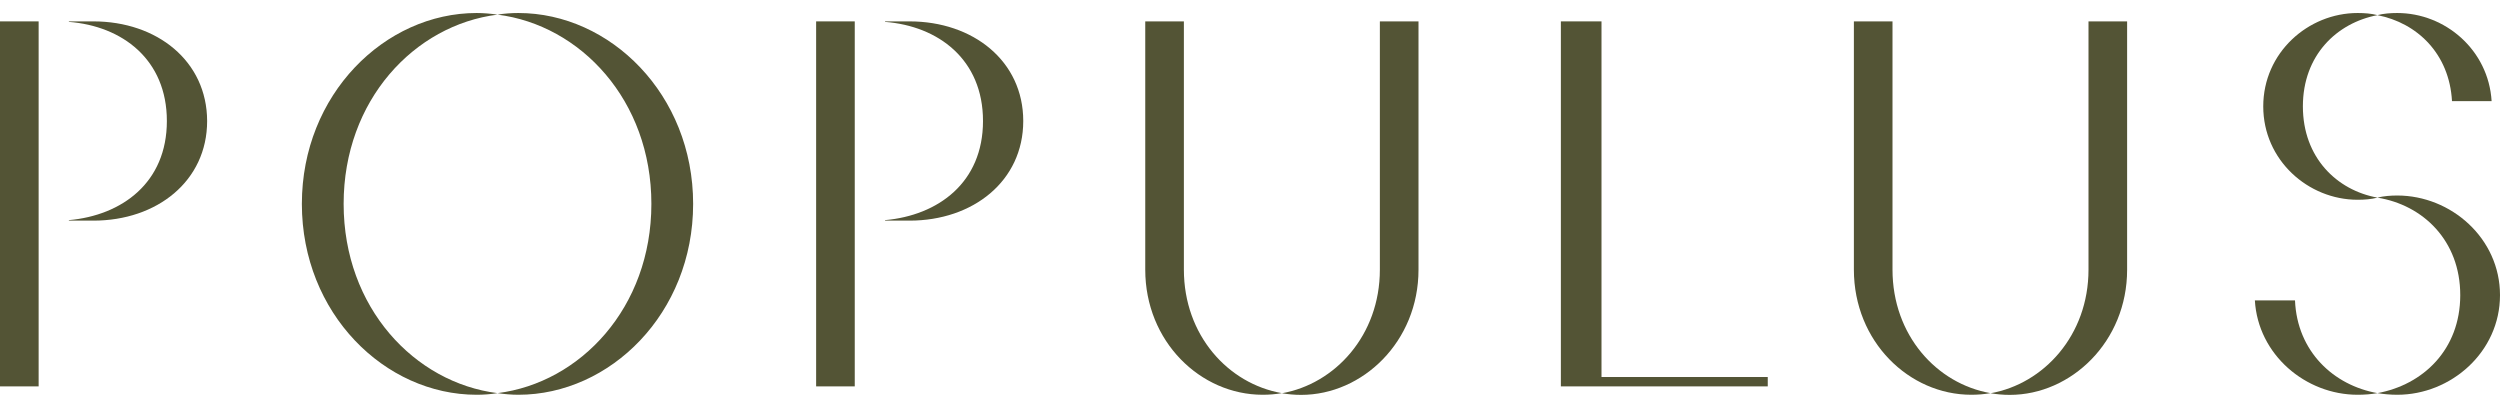
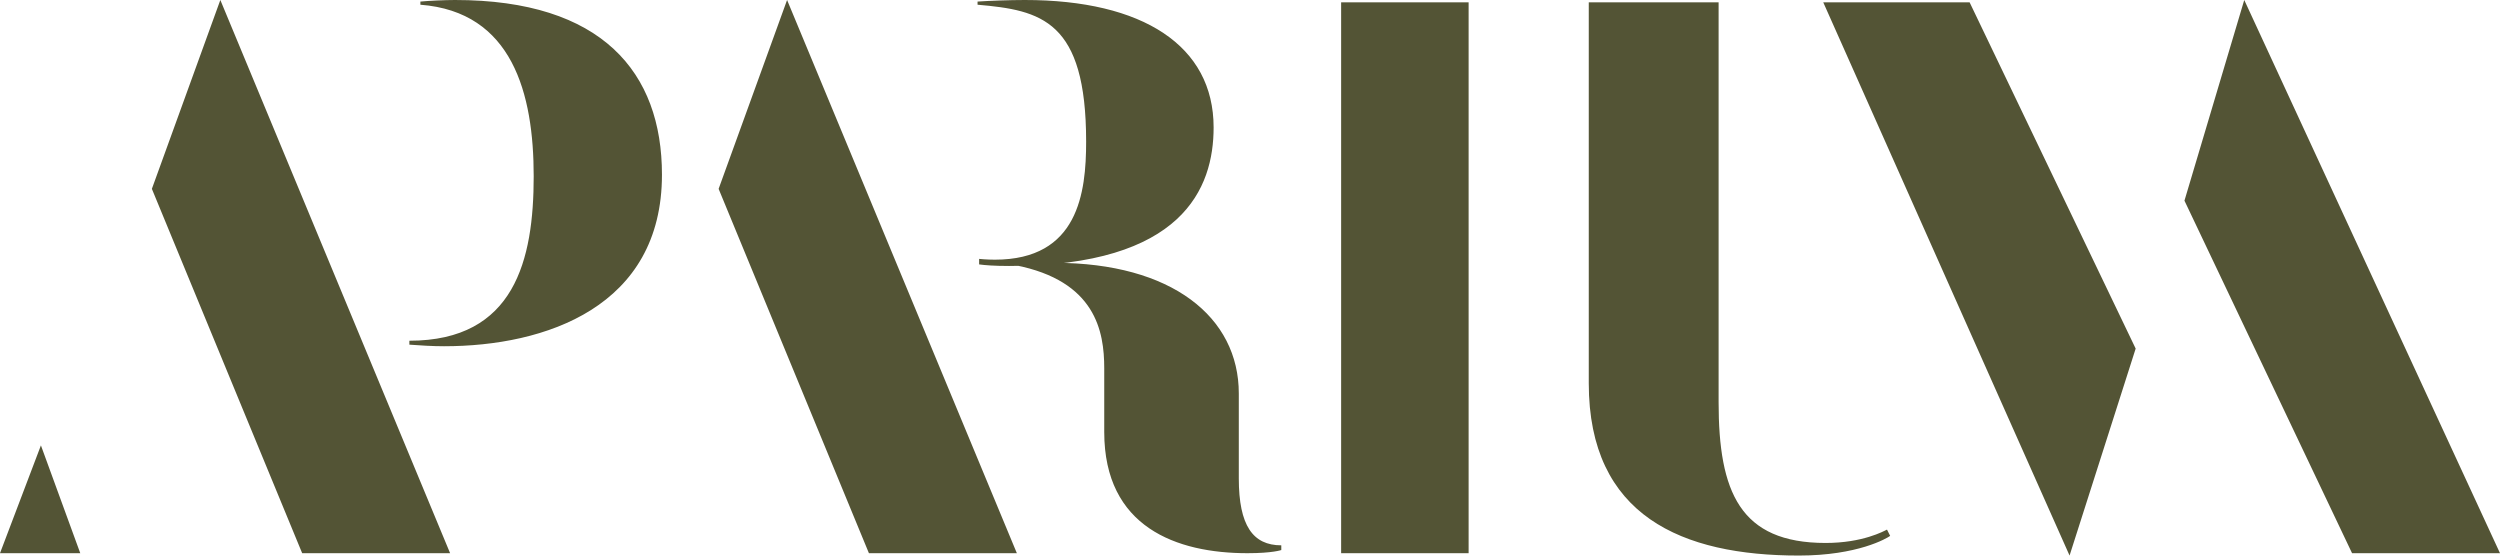
- <svg xmlns="http://www.w3.org/2000/svg" width="190" height="31" viewBox="0 0 190 31" fill="none">
-   <g id="Logo">
-     <g id="Vector">
-       <path d="M64.961 1.625H62.026V29.365H64.961V1.625Z" fill="#535435" />
-       <path d="M89.975 20.492V1.625H87.039V20.492C87.039 25.964 91.238 30.002 95.96 30.002C96.434 30.002 96.948 29.964 97.422 29.878C93.338 29.166 89.975 25.48 89.975 20.492Z" fill="#535435" />
-       <path d="M69.122 1.625H67.26V1.663C71.307 1.977 74.708 4.513 74.708 9.197C74.708 13.88 71.297 16.369 67.26 16.73V16.768H69.122C73.957 16.768 77.767 13.757 77.767 9.197C77.767 4.637 73.957 1.625 69.122 1.625Z" fill="#535435" />
-       <path d="M39.397 0.989C38.883 0.989 38.323 1.027 37.81 1.112C44.108 1.901 49.505 7.61 49.505 15.495C49.505 23.38 44.108 29.09 37.81 29.878C38.323 29.954 38.883 30.002 39.397 30.002C46.37 30.002 52.678 23.817 52.678 15.495C52.678 7.173 46.37 0.989 39.397 0.989Z" fill="#535435" />
-       <path d="M2.936 1.625H0V29.365H2.936V1.625Z" fill="#535435" />
-       <path d="M7.096 1.625H5.234V1.663C9.281 1.977 12.682 4.513 12.682 9.197C12.682 13.88 9.272 16.369 5.234 16.73V16.768H7.096C11.932 16.768 15.742 13.757 15.742 9.197C15.732 4.637 11.932 1.625 7.096 1.625Z" fill="#535435" />
-       <path d="M26.116 15.495C26.116 7.61 31.502 1.901 37.81 1.112C37.297 1.036 36.736 0.989 36.224 0.989C29.25 0.989 22.942 7.173 22.942 15.495C22.942 23.817 29.241 30.002 36.224 30.002C36.736 30.002 37.297 29.964 37.81 29.878C31.512 29.09 26.116 23.38 26.116 15.495Z" fill="#535435" />
-       <path d="M182.191 14.859C181.716 14.859 181.165 14.897 180.68 15.02C184.129 15.571 186.979 18.269 186.979 22.43C186.979 26.591 184.129 29.251 180.68 29.878C181.156 29.954 181.669 30.002 182.191 30.002C186.276 30.002 190 26.753 190 22.43C190 18.108 186.276 14.859 182.191 14.859Z" fill="#535435" />
-       <path d="M104.87 20.492C104.87 25.489 101.46 29.175 97.422 29.888C97.897 29.964 98.373 30.011 98.885 30.011C103.559 30.011 107.806 25.964 107.806 20.502V1.625H104.87V20.492Z" fill="#535435" />
-       <path d="M186.352 7.686H189.363C189.126 3.801 185.839 0.989 182.191 0.989C181.678 0.989 181.165 1.027 180.68 1.15C183.701 1.739 186.152 4.076 186.352 7.686Z" fill="#535435" />
-       <path d="M175.019 8.085C175.019 4.2 177.593 1.739 180.69 1.15C180.215 1.027 179.702 0.989 179.179 0.989C175.417 0.989 172.007 4 172.007 8.085C172.007 12.17 175.417 15.182 179.179 15.182C179.692 15.182 180.206 15.144 180.69 15.02C177.593 14.46 175.019 11.971 175.019 8.085Z" fill="#535435" />
-       <path d="M174.42 22.829H171.37C171.608 26.952 175.218 30.002 179.179 30.002C179.692 30.002 180.206 29.964 180.69 29.878C177.355 29.289 174.581 26.715 174.42 22.829Z" fill="#535435" />
-       <path d="M121.714 1.625H118.626V29.365H134.349V28.653H121.714V1.625Z" fill="#535435" />
-       <path d="M143.83 20.492V1.625H140.895V20.492C140.895 25.964 145.094 30.002 149.815 30.002C150.29 30.002 150.803 29.964 151.278 29.878C147.193 29.166 143.83 25.48 143.83 20.492Z" fill="#535435" />
-       <path d="M158.726 20.492C158.726 25.489 155.316 29.175 151.278 29.888C151.753 29.964 152.228 30.011 152.741 30.011C157.415 30.011 161.661 25.964 161.661 20.502V1.625H158.726V20.492Z" fill="#535435" />
+ <svg xmlns="http://www.w3.org/2000/svg" version="1.1" id="svg2" width="600" height="133.333" viewBox="0 0 600 133.333">
+   <defs id="defs6" />
+   <g id="g8" transform="matrix(1.333333,0,0,-1.333333,0,133.3333)">
+     <g id="g10" transform="scale(0.1)">
+       <path d="m 1987.63,337.113 c 0,66.571 -15.58,157.223 -160.06,185.551 v 1.414 c 24.08,2.84 48.16,2.84 70.83,2.84 211.04,0 331.44,-97.738 331.44,-235.129 V 138.813 c 0,-84.989 25.49,-120.399 76.49,-120.399 V 9.922 c 0,0 -15.58,-5.672 -60.91,-5.672 -127.48,0 -257.79,46.746 -257.79,218.137 z M 3932.02,638.809 4039.66,1000 4500,4.25 H 4233.71 Z M 3545.33,995.75 3844.2,372.523 3725.21,0 3281.88,995.75 Z m -685.55,0 h 233.71 V 276.203 c 0,-161.469 38.24,-253.535 192.64,-253.535 66.57,0 104.81,21.246 110.47,24.074 l 5.68,-11.32 C 3396.6,31.168 3344.2,0 3237.97,0 3028.34,0 2859.78,70.82 2859.78,310.203 Z M 2643.51,4.25 h -229.47 v 991.5 h 229.47 z m -881.09,529.746 c 0,0 12.75,-1.414 28.33,-1.414 150.14,0 164.3,120.391 164.3,212.461 0,218.133 -80.73,236.543 -195.46,246.461 v 5.664 c 19.82,1.418 58.07,2.832 84.98,2.832 212.46,0 339.94,-82.156 339.94,-229.461 0,-109.062 -55.24,-249.289 -368.26,-249.289 -26.92,0 -43.92,1.414 -53.83,2.828 z M 1293.52,660.055 1416.74,1000 1830.34,4.25 H 1564.05 Z M 756.691,997.168 c 14.164,1.418 43.911,2.832 62.321,2.832 264.868,0 372.518,-130.309 372.518,-314.445 0,-237.957 -209.632,-308.782 -392.346,-308.782 -21.246,0 -42.493,1.415 -62.325,2.832 v 7.083 c 189.797,0 223.793,145.894 223.793,296.035 0,148.722 -38.242,296.031 -203.961,308.781 z M 273.367,660.055 396.602,1000 810.191,4.25 H 543.906 Z M 0,4.25 73.652,198.301 144.473,4.25 Z" style="fill:#535435;fill-opacity:1;fill-rule:nonzero;stroke:none" id="path12" />
    </g>
  </g>
</svg>
